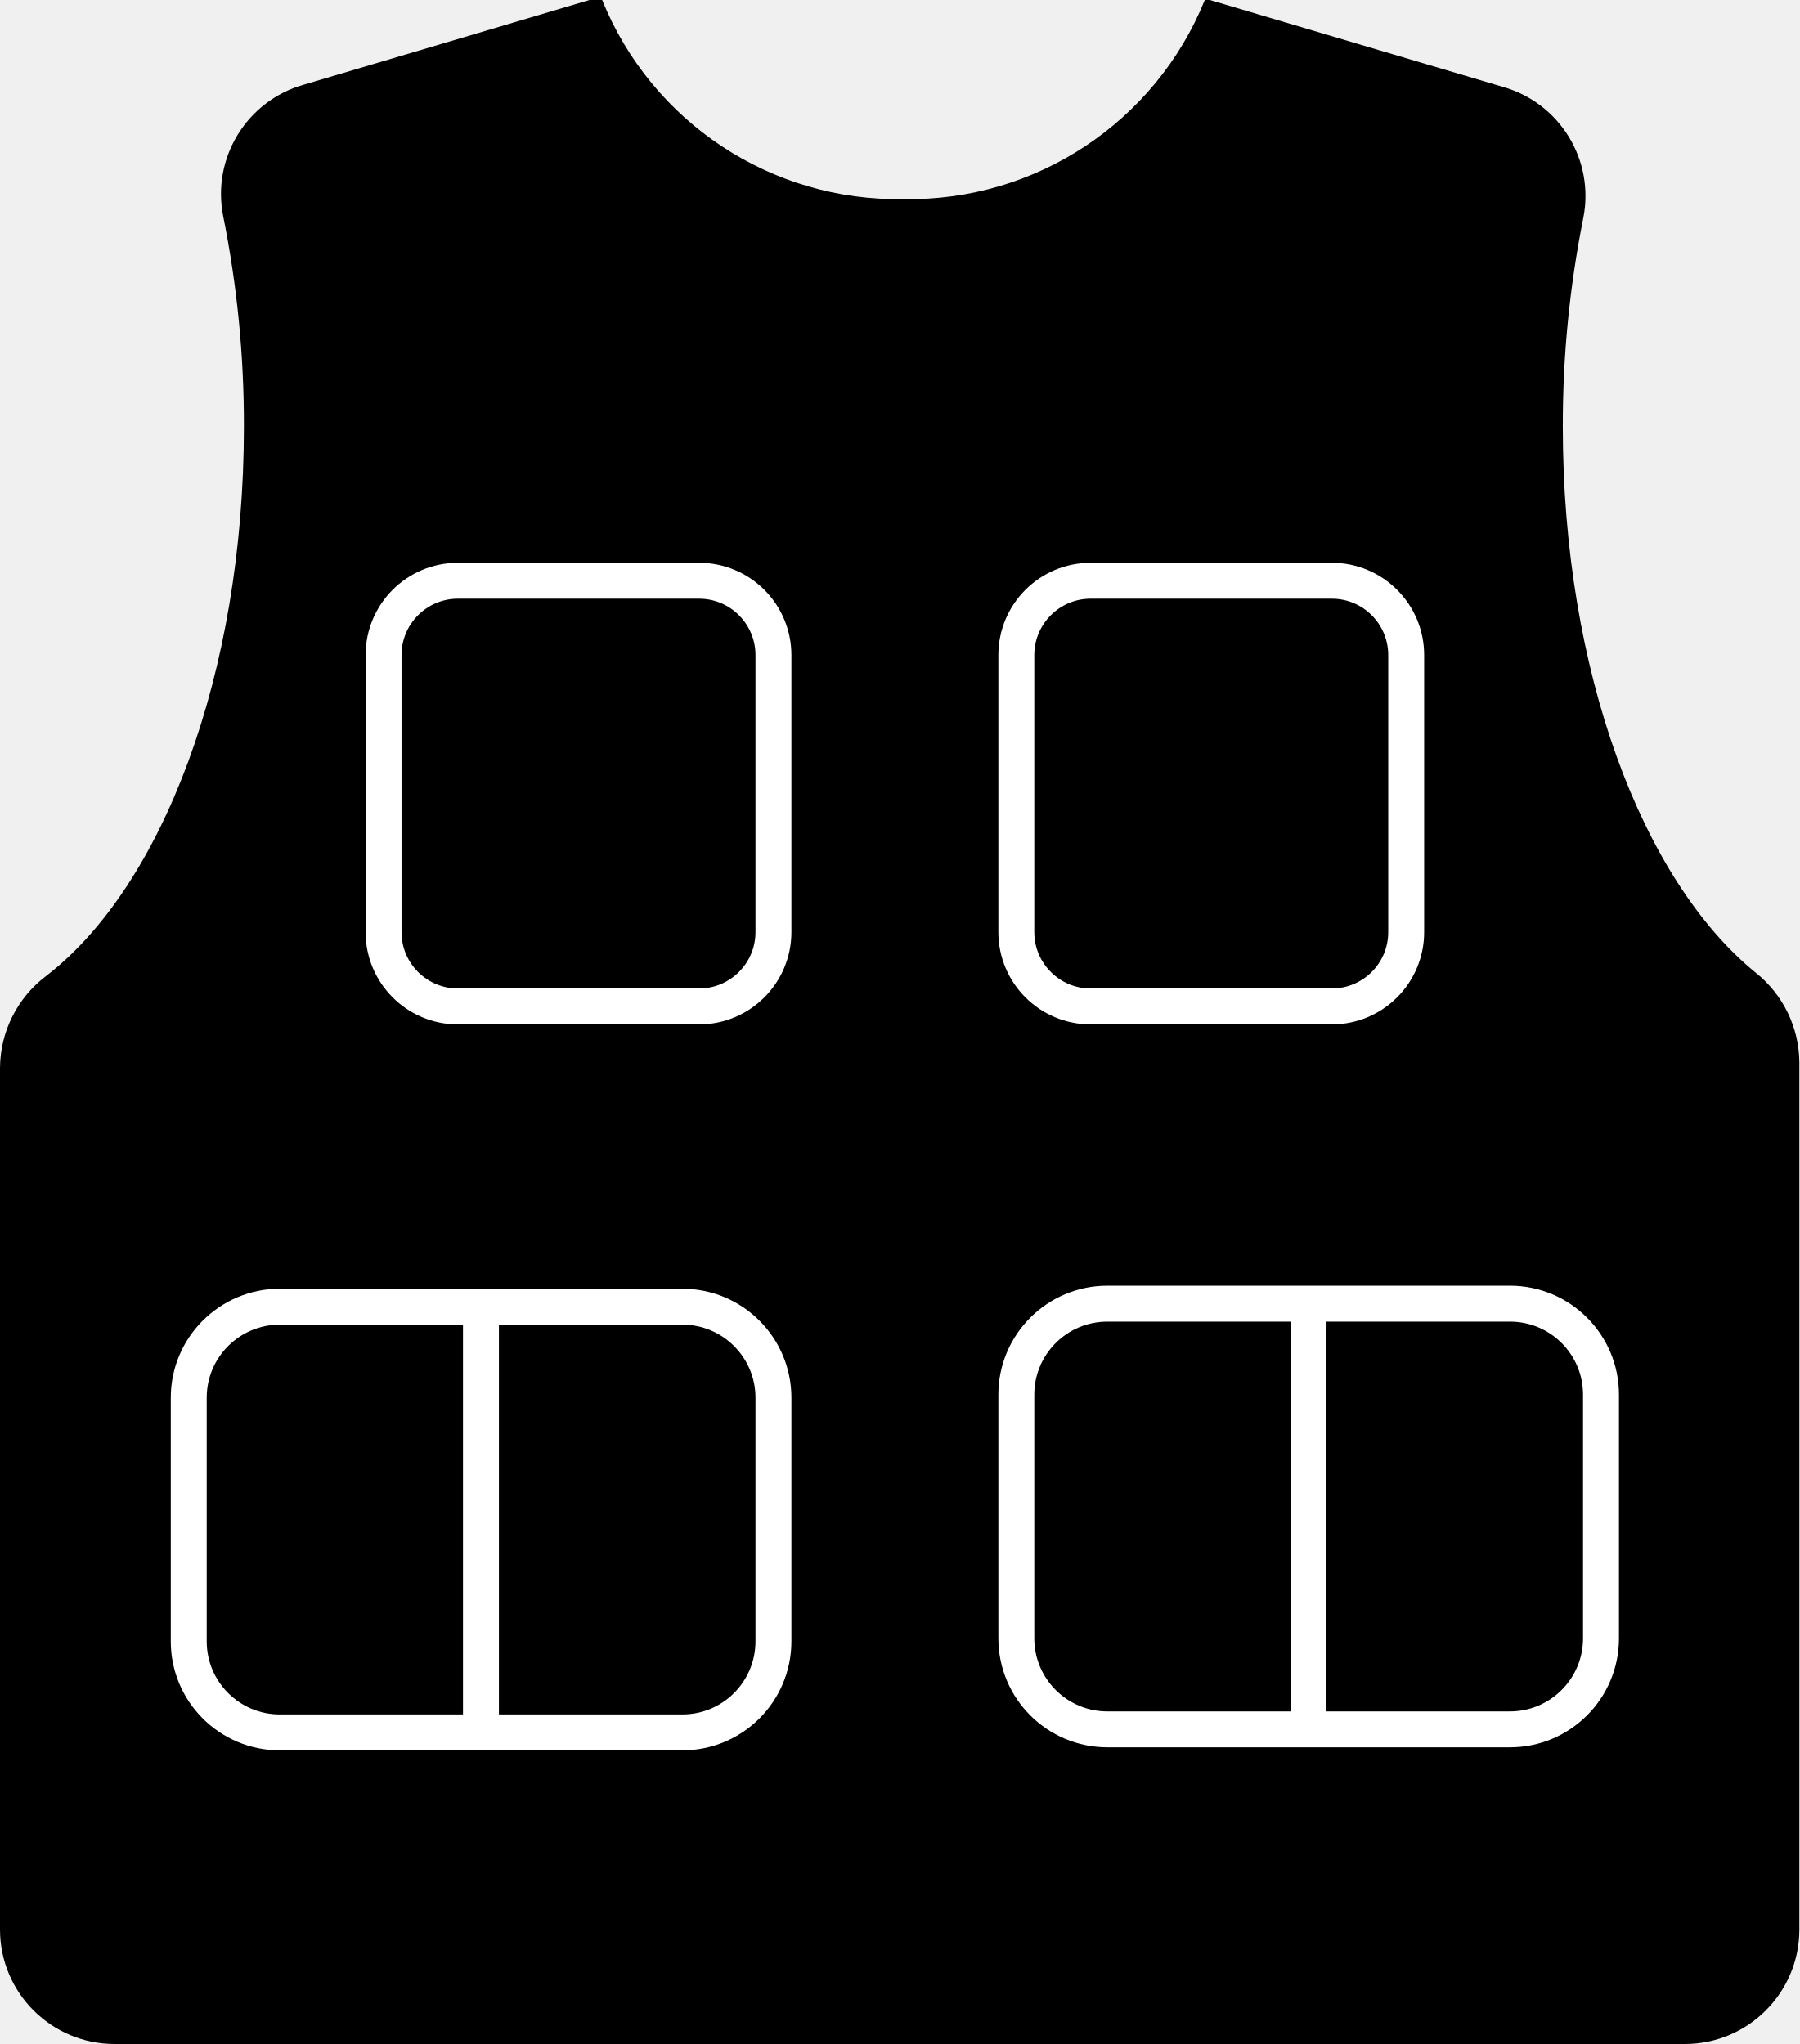
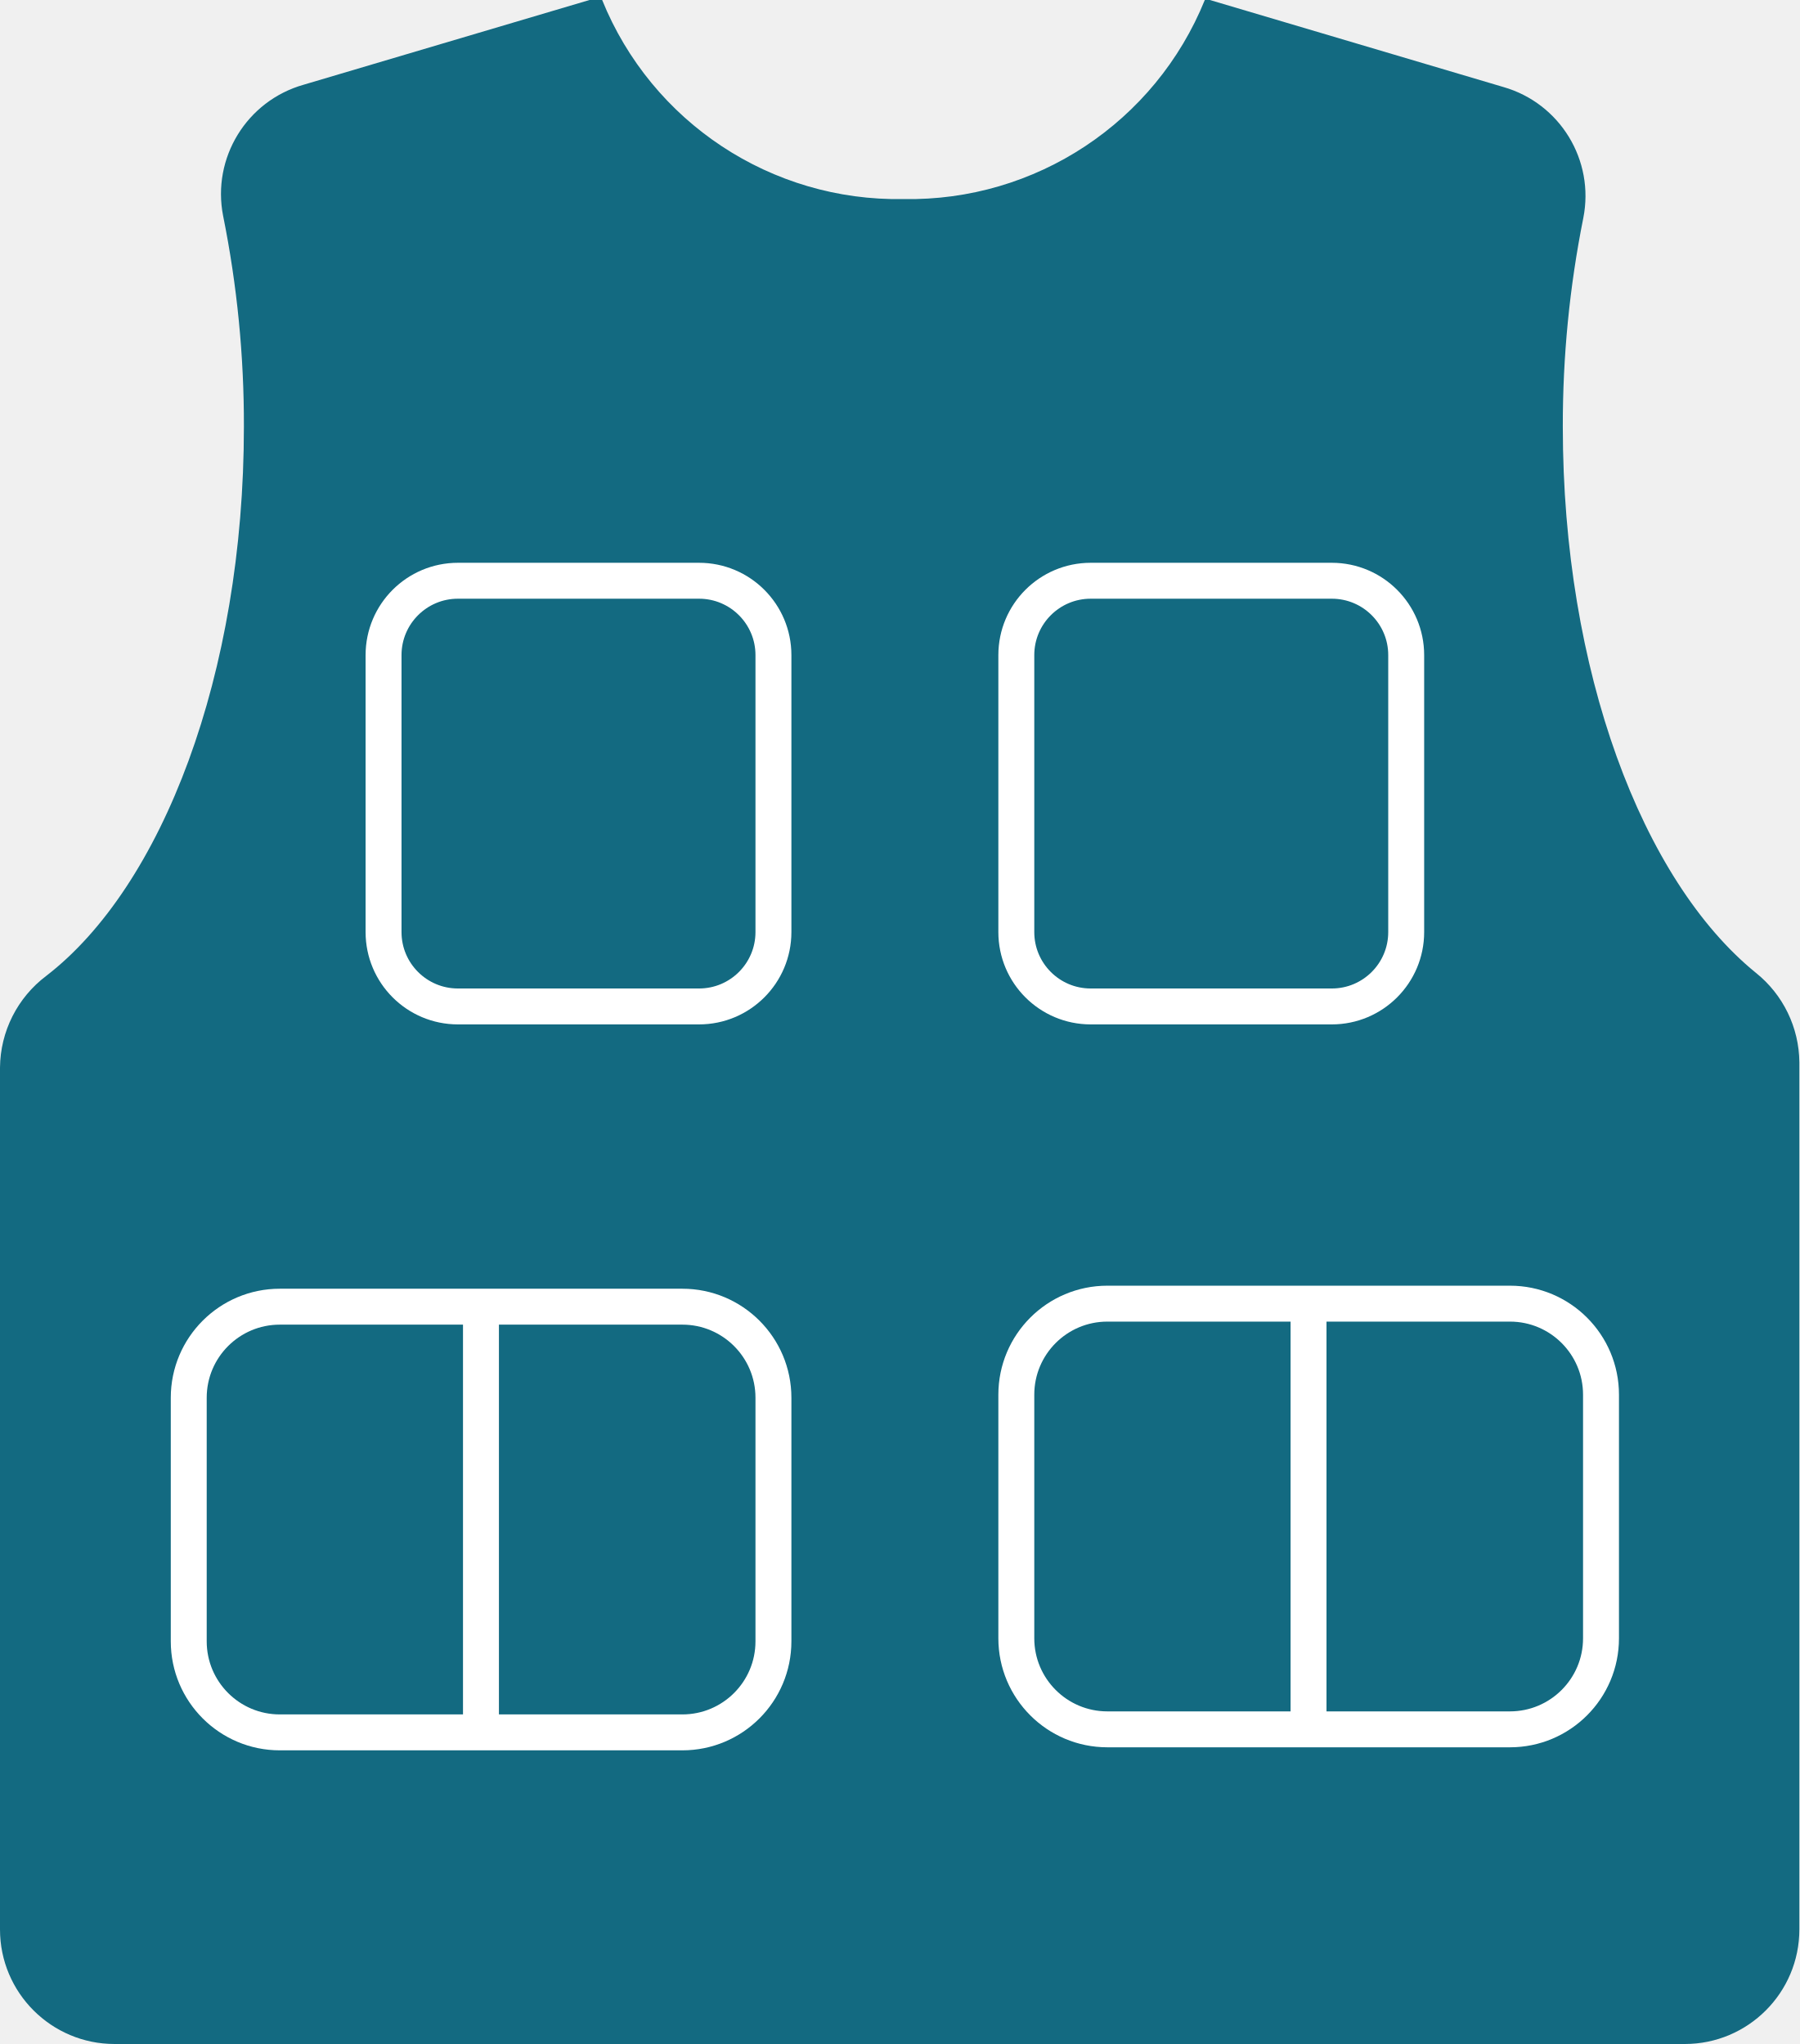
<svg xmlns="http://www.w3.org/2000/svg" id="vest" viewBox="0 0 71.12 80.81">
  <defs>
    <style>
			.cls-1,.cls-2{fill:none;stroke:#fff;stroke-miterlimit:10;}
			.cls-1{stroke-width:1.42px;}.cls-2{stroke-width:0.94px;}
+ 			.cls-3{fill:#136a81;}

			#vest_bg:hover { fill:#46C9B3; transition: 0.3s ease; cursor: pointer;}

			#vest_zipper, #angler_small_pocket_left_top, #angler_small_pocket_right_top, #angler_large_pocket_right_top1, #angler_large_pocket_right_top2, #angler_large_pocket_left_top1, #angler_large_pocket_left_top2 { display: none; }

				@media screen and (min-width: 100px) {
				#vest_zipper { display: block; }
			}

				@media screen and (min-width: 150px) {
				#angler_small_pocket_left_top, #angler_small_pocket_right_top, #angler_large_pocket_right_top1, #angler_large_pocket_right_top2, #angler_large_pocket_left_top1, #angler_large_pocket_left_top2 { display: block; }
			}
		</style>
  </defs>
  <defs>
		</defs>
  <g id="vest">
-     <path id="vest_bg" d="    M61.77,16.87a41.67,41.67,0,0,1,.81-8.25,4.48,4.48,0,0,0-3.16-5.18L47.82,0h-.2A12.6,12.6,0,0,1,35.71,7.87,12.6,12.6,0,0,1,23.8,0h-.5L12,3.35A4.49,4.49,0,0,0,8.82,8.54a41.65,41.65,0,0,1,.82,8.33c0,9.8-3.23,18.18-7.81,21.71A4.59,4.59,0,0,0,0,42.21V76.28a4.53,4.53,0,0,0,4.53,4.53H66.59a4.53,4.53,0,0,0,4.53-4.53V42a4.58,4.58,0,0,0-1.72-3.54C64.91,34.81,61.77,26.53,61.77,16.87Z" />
+     <path id="vest_bg" class="cls-3" d="    M61.77,16.87a41.67,41.67,0,0,1,.81-8.25,4.48,4.48,0,0,0-3.16-5.18L47.82,0h-.2A12.6,12.6,0,0,1,35.71,7.87,12.6,12.6,0,0,1,23.8,0h-.5L12,3.35A4.49,4.49,0,0,0,8.82,8.54a41.65,41.65,0,0,1,.82,8.33c0,9.8-3.23,18.18-7.81,21.71A4.59,4.59,0,0,0,0,42.21V76.28a4.53,4.53,0,0,0,4.53,4.53H66.59a4.53,4.53,0,0,0,4.53-4.53V42a4.58,4.58,0,0,0-1.72-3.54C64.91,34.81,61.77,26.53,61.77,16.87Z" />
    <g id="angler_small_pocket_left">
      <rect id="angler_small_pocket_left_bg" class="cls-1" x="15.16" y="22.96" width="15.41" height="16.83" rx="2.94" />
      <path id="angler_small_pocket_left_top" class="cls-1" d="     M15.16,27.45a6.12,6.12,0,0,0,6.12,6.12h3.17a6.12,6.12,0,0,0,6.12-6.12" />
    </g>
    <g id="angler_small_pocket_right">
      <rect id="angler_small_pocket_right_bg" class="cls-1" x="40.17" y="22.96" width="15.41" height="16.83" rx="2.94" />
      <path id="angler_small_pocket_right_top" class="cls-1" d="     M40.17,27.45a6.12,6.12,0,0,0,6.12,6.12h3.17a6.12,6.12,0,0,0,6.12-6.12" />
    </g>
    <g id="angler_large_pocket_left">
      <rect id="angler_large_pocket_left_bg" class="cls-1" x="7.46" y="51.66" width="23.11" height="16.83" rx="3.6" />
      <path id="angler_large_pocket_left_top2" class="cls-1" d="     M22.38,50.09h.84A5.78,5.78,0,0,1,29,55.87v0a5.78,5.78,0,0,1-5.78,5.78h-.84a1.8,1.8,0,0,1-1.8-1.8v-8A1.8,1.8,0,0,1,22.38,50.09Z" transform="translate(80.66 31.08) rotate(90)" />
      <path id="angler_large_pocket_left_top1" class="cls-1" d="     M10.83,50.09h.84a5.78,5.78,0,0,1,5.78,5.78v0a5.78,5.78,0,0,1-5.78,5.78h-.84A1.8,1.8,0,0,1,9,59.85v-8A1.8,1.8,0,0,1,10.83,50.09Z" transform="translate(69.11 42.63) rotate(90)" />
      <line id="angler_large_pocket_left_line" class="cls-1" x1="19.01" y1="51.66" x2="19.01" y2="68.49" />
    </g>
    <g id="angler_large_pocket_right">
      <rect id="angler_large_pocket_right_bg" class="cls-1" x="40.17" y="51.54" width="23.11" height="16.83" rx="3.6" />
      <path id="angler_large_pocket_right_top2" class="cls-1" d="     M55.09,50h.84a5.78,5.78,0,0,1,5.78,5.78v0a5.78,5.78,0,0,1-5.78,5.78h-.84a1.8,1.8,0,0,1-1.8-1.8v-8a1.8,1.8,0,0,1,1.8-1.8Z" transform="translate(113.25 -1.76) rotate(90)" />
      <path id="angler_large_pocket_right_top1" class="cls-1" d="     M43.54,50h.84a5.78,5.78,0,0,1,5.78,5.78v0a5.78,5.78,0,0,1-5.78,5.78h-.84a1.8,1.8,0,0,1-1.8-1.8v-8A1.8,1.8,0,0,1,43.54,50Z" transform="translate(101.69 9.8) rotate(90)" />
      <line id="angler_large_pocket_right_line" class="cls-1" x1="51.72" y1="51.54" x2="51.72" y2="68.37" />
    </g>
    <line id="vest_zipper" class="cls-2" x1="35.24" y1="7.87" x2="35.24" y2="80.81" />
  </g>
</svg>
